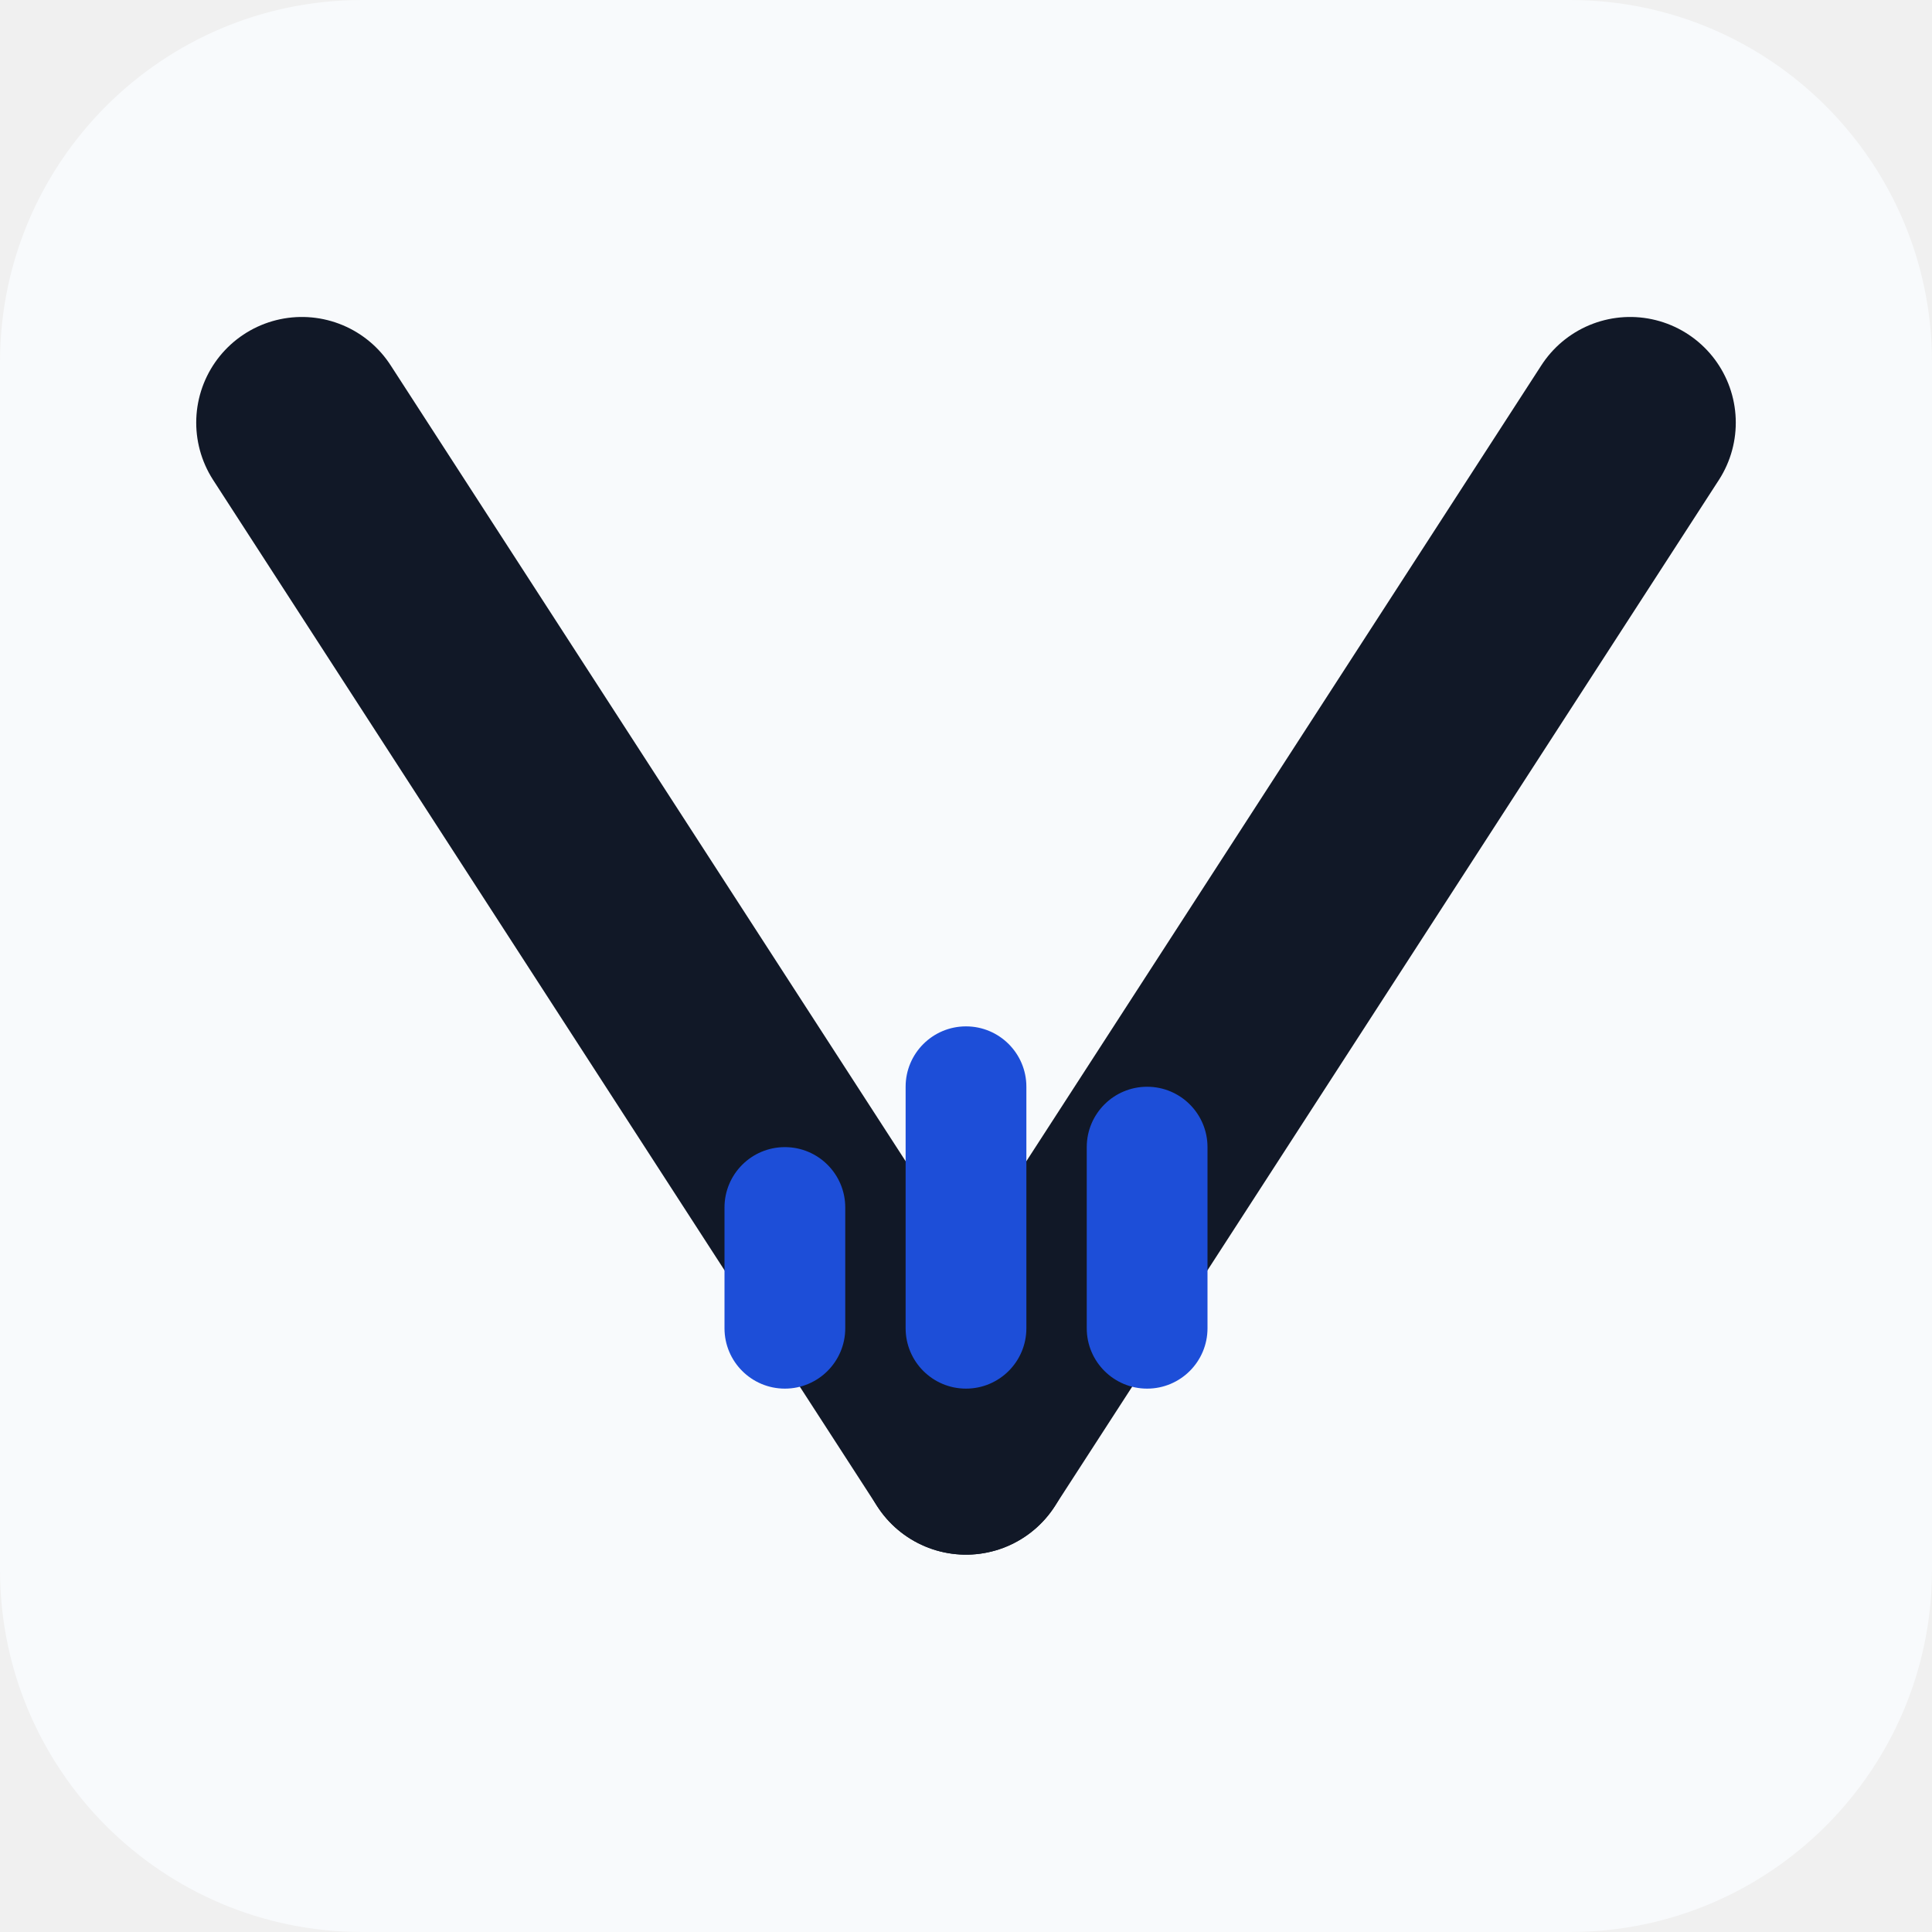
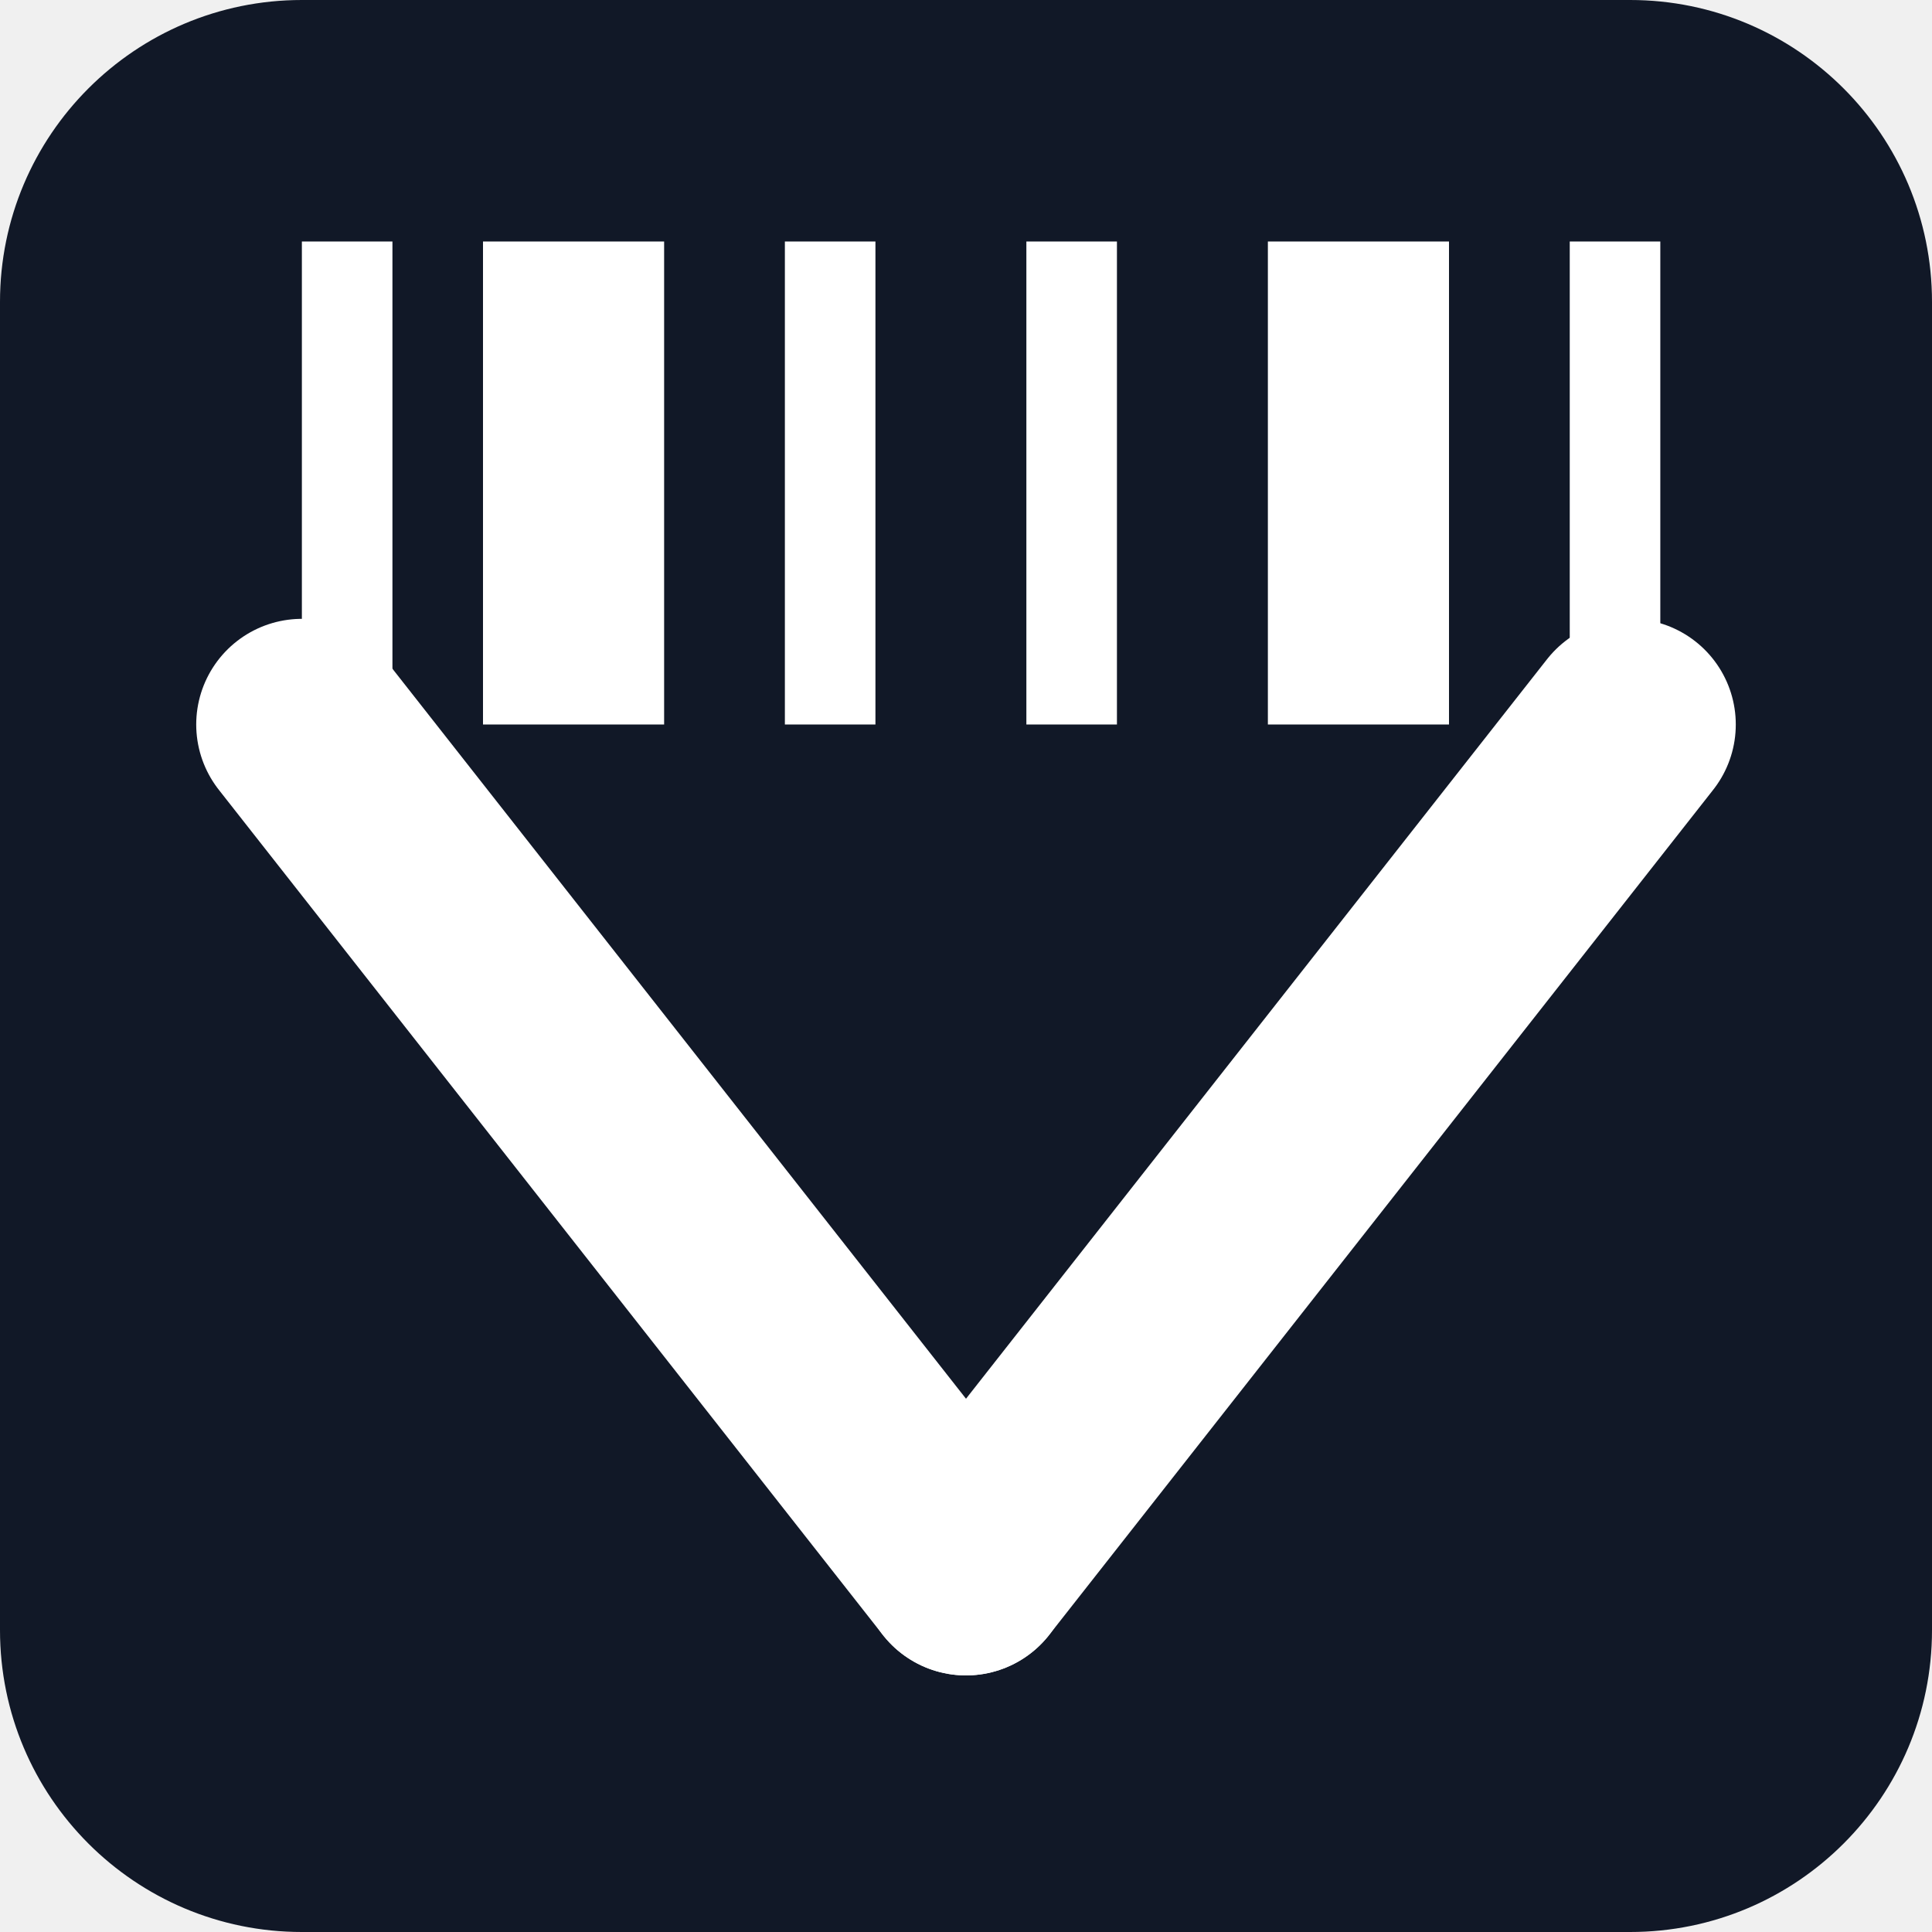
<svg xmlns="http://www.w3.org/2000/svg" viewBox="0 0 32 32">
-   <rect width="32" height="32" rx="6" fill="#F8FAFC" />
-   <line x1="5" y1="7" x2="16" y2="24" stroke="#111827" stroke-width="3.5" stroke-linecap="round" />
-   <line x1="27" y1="7" x2="16" y2="24" stroke="#111827" stroke-width="3.5" stroke-linecap="round" />
-   <rect x="12" y="19" width="2" height="4" rx="1" fill="#1D4ED8" />
-   <rect x="15" y="17" width="2" height="6" rx="1" fill="#1D4ED8" />
-   <rect x="18" y="18" width="2" height="5" rx="1" fill="#1D4ED8" />
+   <rect width="32" height="32" rx="5" fill="#111827" />
+   <line x1="5" y1="12" x2="16" y2="26" stroke="white" stroke-width="3.5" stroke-linecap="round" />
+   <line x1="27" y1="12" x2="16" y2="26" stroke="white" stroke-width="3.5" stroke-linecap="round" />
+   <rect x="5" y="4" width="1.5" height="8" fill="white" />
+   <rect x="8" y="4" width="3" height="8" fill="white" />
+   <rect x="13" y="4" width="1.5" height="8" fill="white" />
+   <rect x="17" y="4" width="1.5" height="8" fill="white" />
+   <rect x="21" y="4" width="3" height="8" fill="white" />
+   <rect x="26" y="4" width="1.5" height="8" fill="white" />
</svg>
